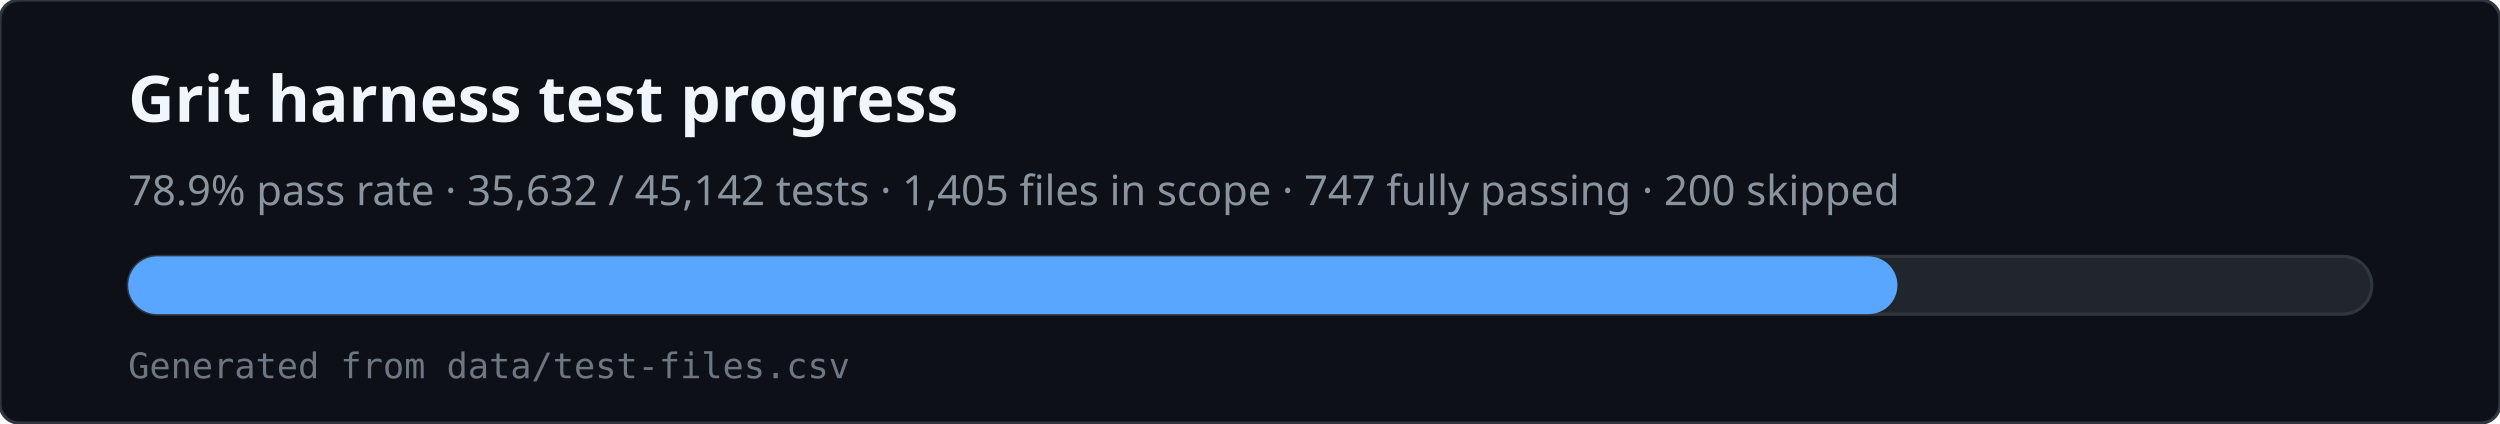
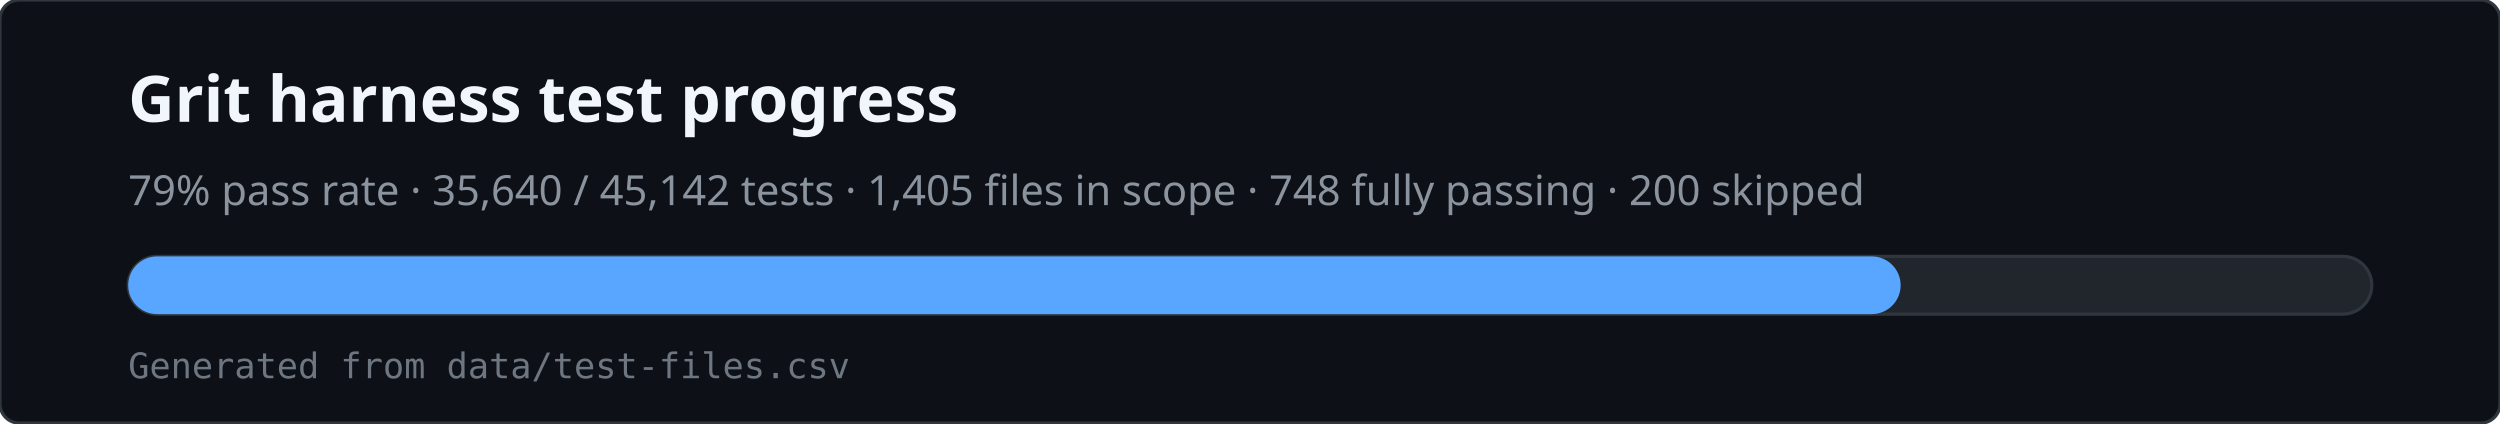
<svg xmlns="http://www.w3.org/2000/svg" viewBox="0 0 780 132" width="780" height="132" role="img" aria-labelledby="svg-title svg-desc">
  <rect x="0" y="0" width="780" height="132" rx="6" fill="#0d1117" stroke="#30363d" />
  <text x="40" y="38" fill="#f0f6fc" font-family="ui-sans-serif,system-ui,sans-serif" font-size="20" font-weight="600">Grit harness test progress</text>
-   <text x="40" y="64" fill="#8b949e" font-family="ui-sans-serif,system-ui,sans-serif" font-size="13">78.9% pass rate · 35,632 / 45,142 tests · 1,405 files in scope · 747 fully passing · 200 skipped</text>
+   <text x="40" y="64" fill="#8b949e" font-family="ui-sans-serif,system-ui,sans-serif" font-size="13">79% pass rate · 35,640 / 45,142 tests · 1,405 files in scope · 748 fully passing · 200 skipped</text>
  <rect x="40" y="80" width="700" height="18" rx="9" fill="#21262d" stroke="#30363d" />
-   <rect x="40" y="80" width="552" height="18" rx="9" fill="#58a6ff" />
+   <rect x="40" y="80" width="553" height="18" rx="9" fill="#58a6ff" />
  <text x="40" y="118" fill="#6e7681" font-family="ui-monospace,monospace" font-size="11">Generated from data/test-files.csv</text>
</svg>
